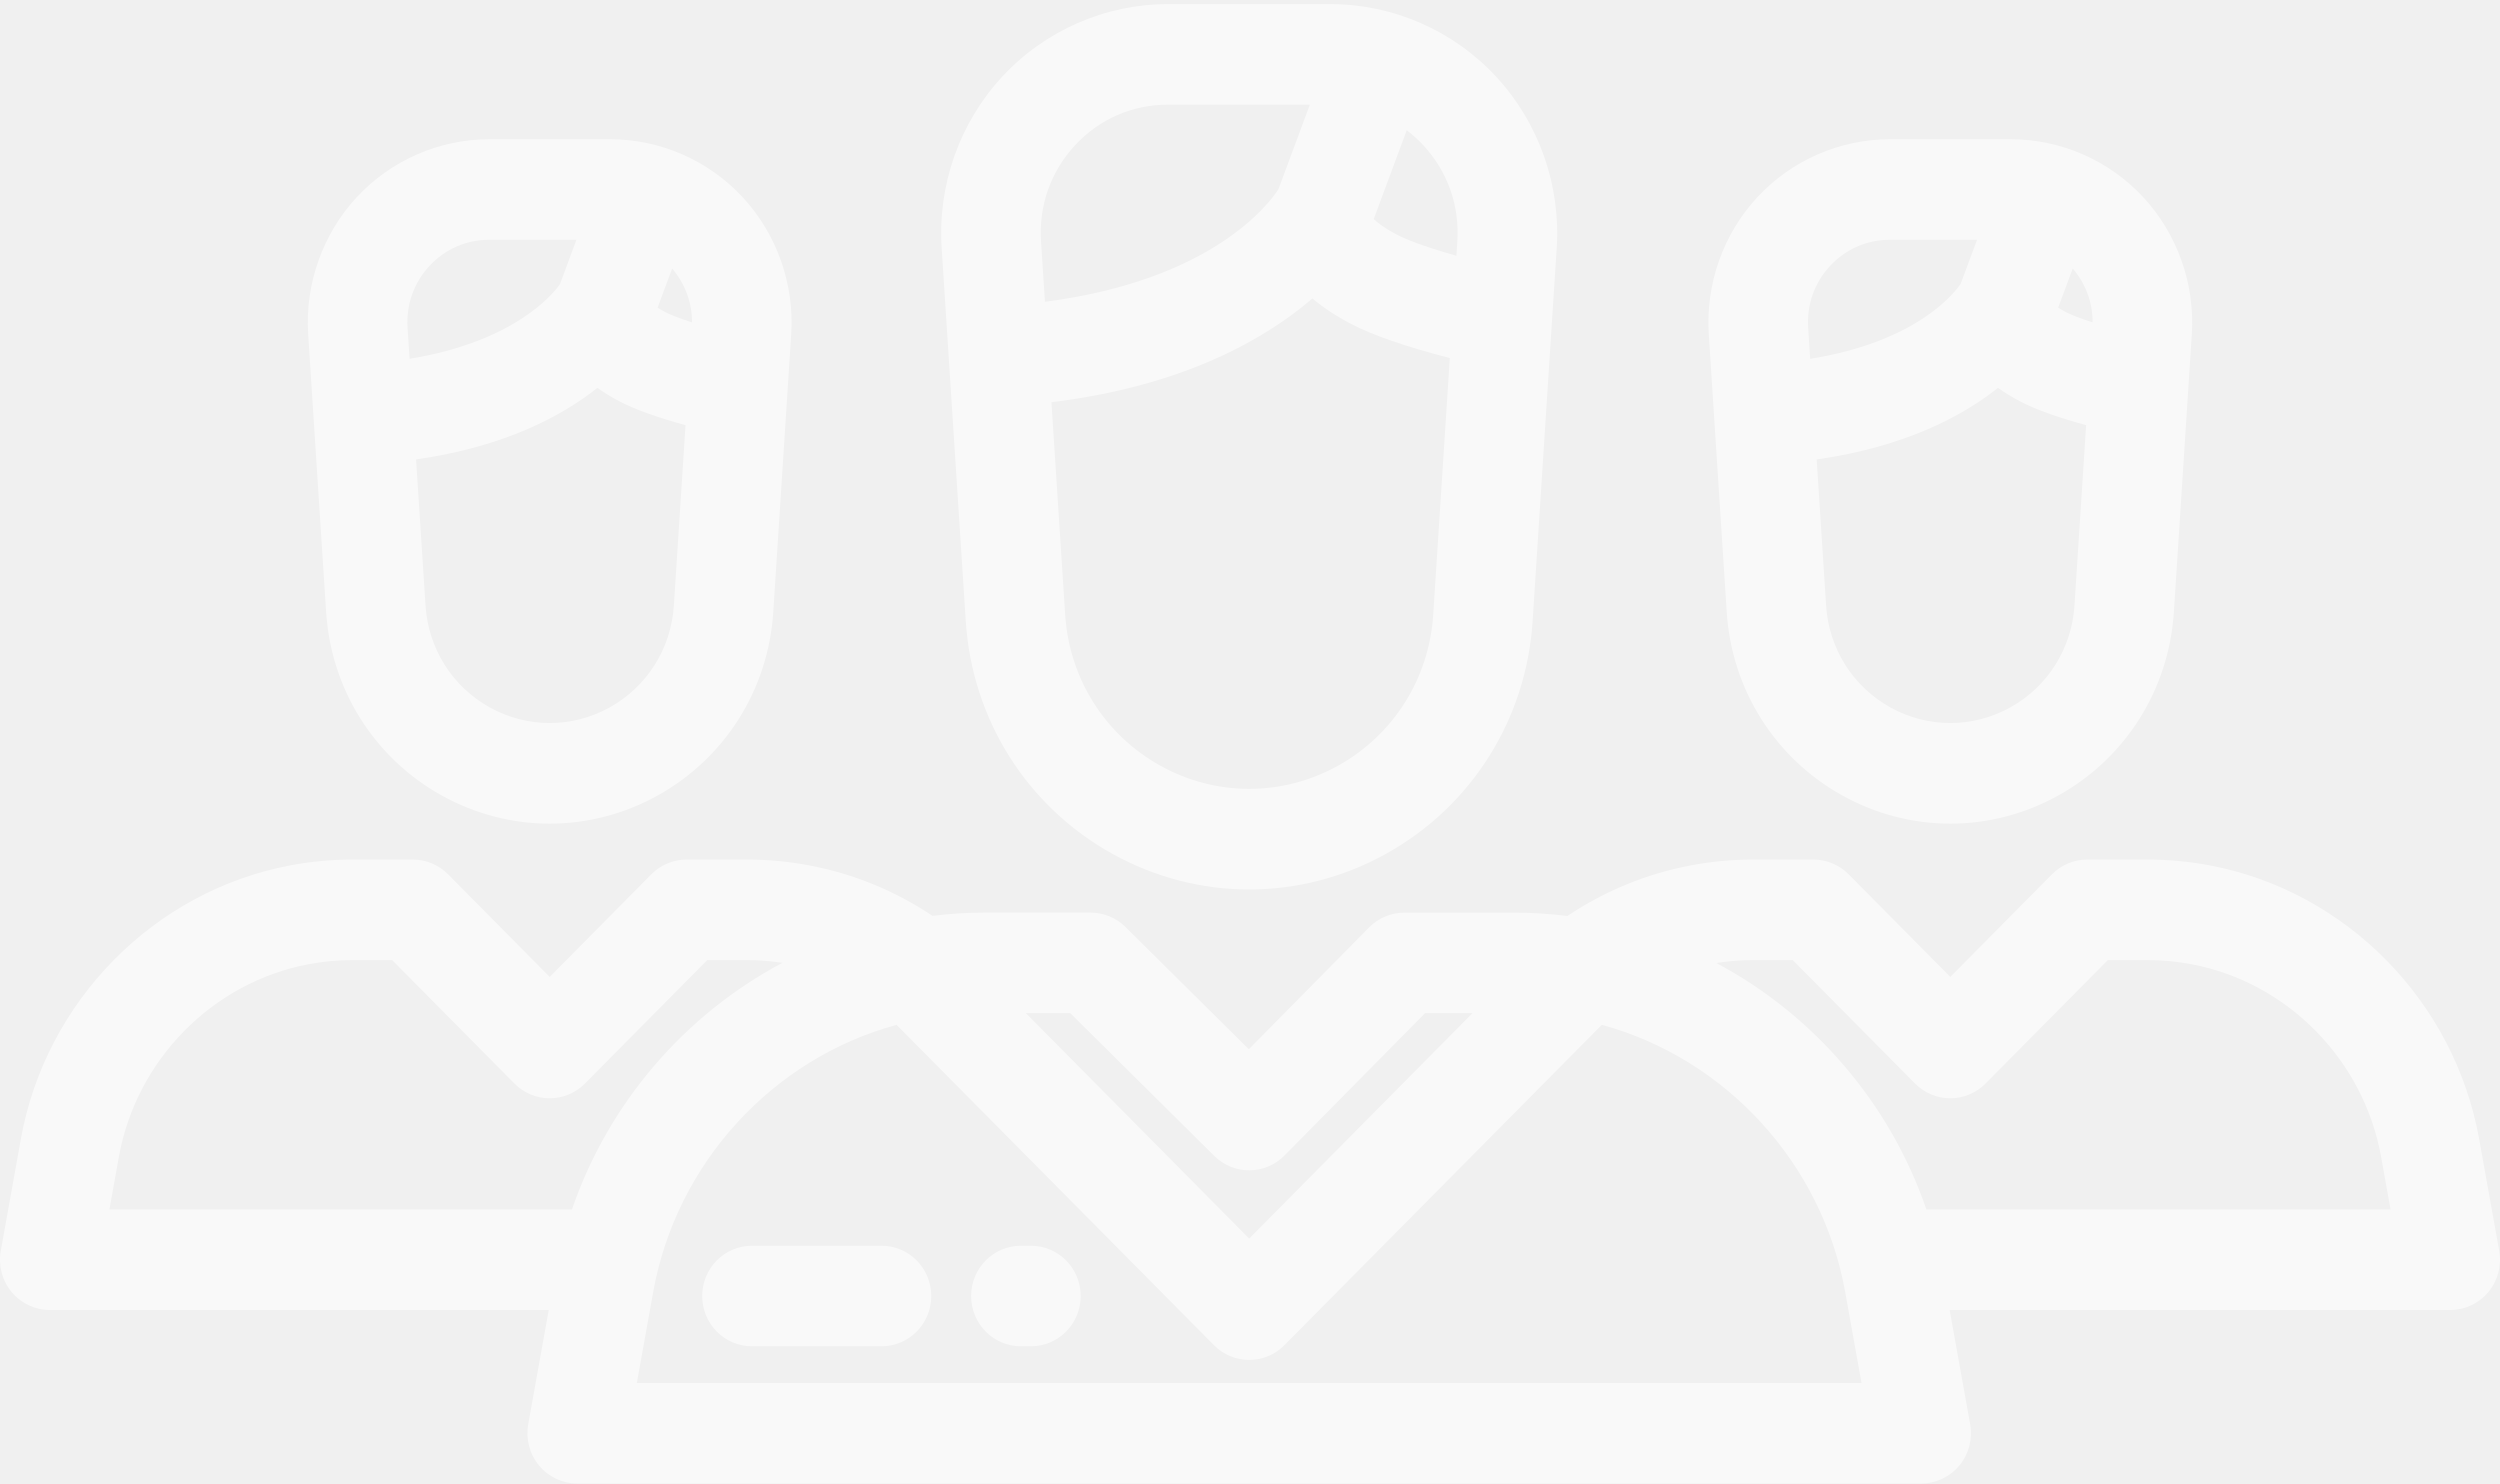
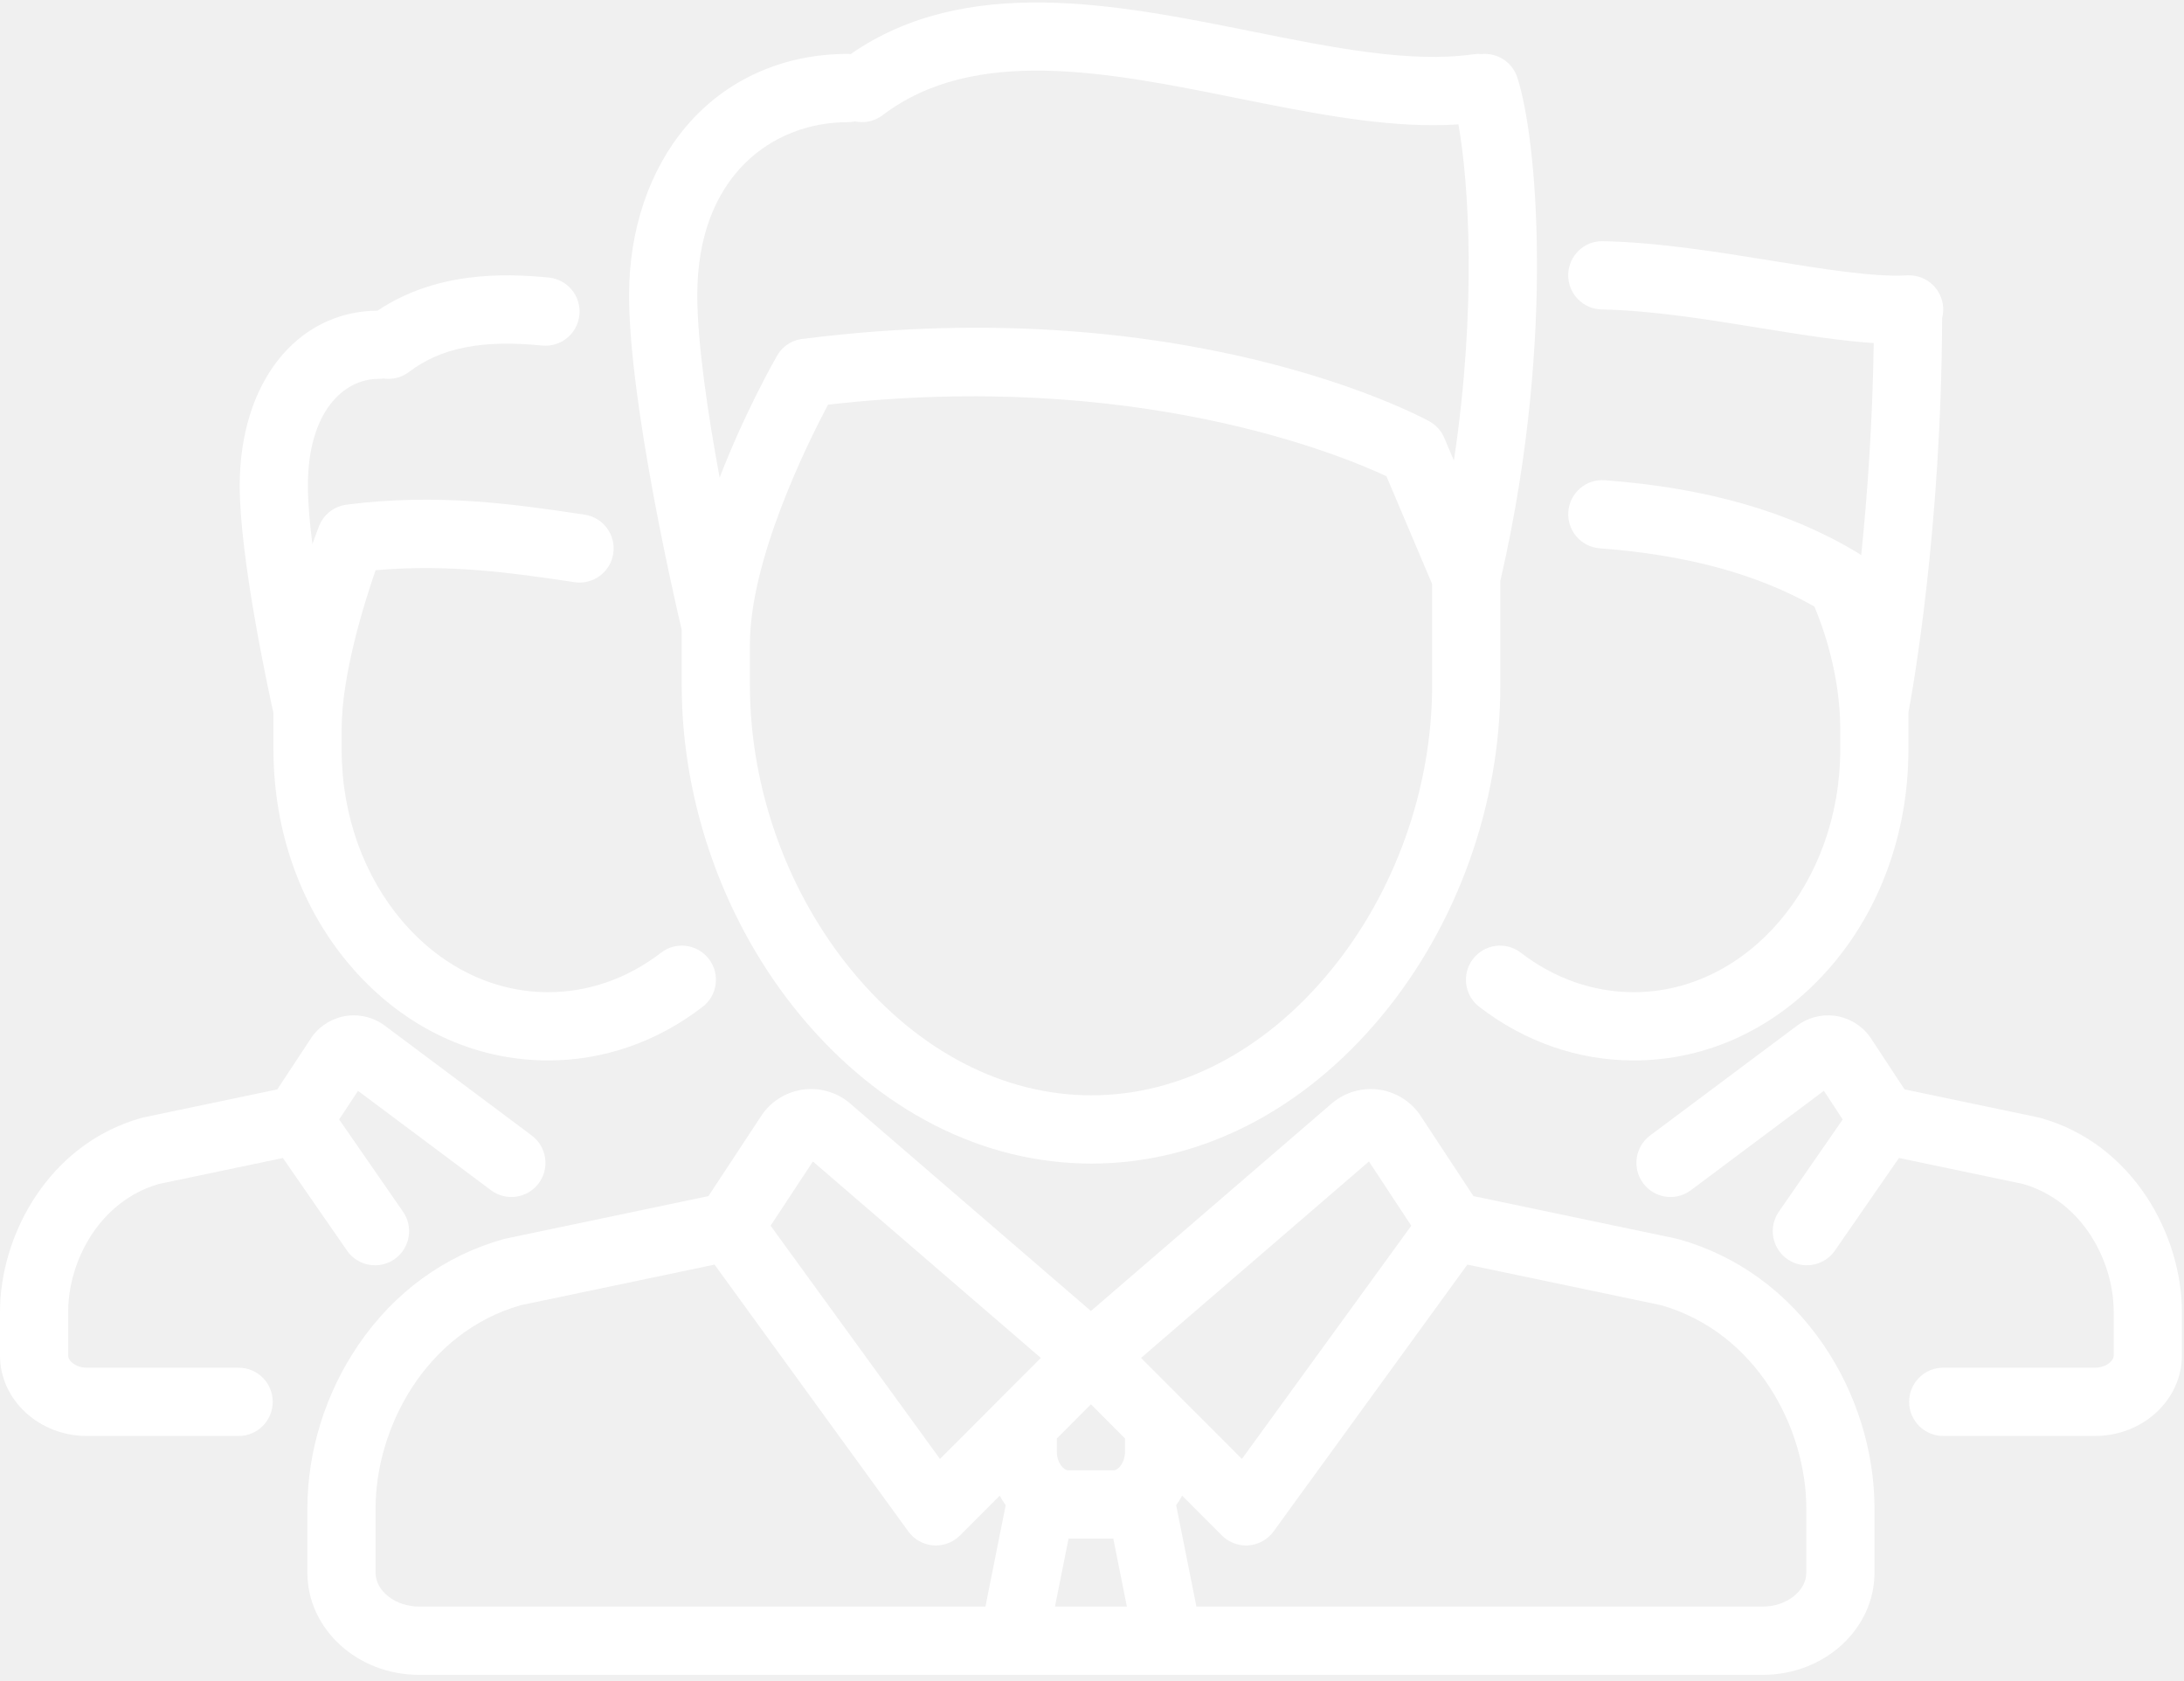
- <svg xmlns="http://www.w3.org/2000/svg" width="91px" height="54px" viewBox="0 0 91 54" version="1.1">
+ <svg xmlns="http://www.w3.org/2000/svg" width="78px" height="60px" viewBox="0 0 78 60" version="1.1">
  <defs />
-   <g id="Page-1" stroke="none" stroke-width="1" fill="none" fill-rule="evenodd" opacity="0.6">
-     <g id="main" transform="translate(-1055, -3014)" fill="#FFFFFF">
-       <g id="ico-team" transform="translate(1055, 3014)">
-         <path d="M66.615,9.678 C67.184,9.066 67.955,8.728 68.787,8.728 L71.964,8.728 L71.368,10.332 C71.095,10.729 69.714,12.445 65.89,13.062 L65.817,11.927 C65.763,11.09 66.046,10.291 66.615,9.678 Z M76.171,11.734 C75.61,11.556 75.33,11.429 75.206,11.364 C75.087,11.302 74.994,11.247 74.918,11.198 L75.447,9.774 C75.918,10.325 76.173,11.009 76.171,11.734 Z M73.174,25.75 C71.807,26.508 70.175,26.508 68.808,25.75 C67.445,24.993 66.572,23.607 66.47,22.041 L66.127,16.724 C69.338,16.264 71.426,15.153 72.726,14.118 C72.971,14.293 73.243,14.46 73.542,14.616 C74.092,14.903 74.882,15.187 75.935,15.476 L75.511,22.041 C75.41,23.607 74.536,24.993 73.174,25.75 Z M62.395,15.198 L62.395,15.198 L62.853,22.279 C63.035,25.098 64.608,27.594 67.06,28.956 C68.291,29.639 69.641,29.981 70.991,29.981 C72.34,29.981 73.691,29.639 74.921,28.956 C77.374,27.595 78.947,25.098 79.129,22.279 L79.782,12.166 C79.9,10.334 79.256,8.516 78.012,7.176 C76.769,5.837 75.013,5.069 73.195,5.069 L68.787,5.069 C66.969,5.069 65.213,5.837 63.969,7.176 C62.726,8.516 62.081,10.334 62.2,12.166 L62.395,15.198 L62.395,15.198 Z" id="Fill-1" />
-         <path d="M70.121,44.025 C68.794,40.156 66.025,36.943 62.475,35.054 C62.916,34.984 63.364,34.948 63.809,34.948 L65.256,34.948 L69.709,39.442 C70.049,39.785 70.51,39.978 70.991,39.978 C71.471,39.978 71.932,39.785 72.272,39.442 L76.725,34.948 L78.173,34.948 C78.709,34.948 79.249,34.998 79.777,35.099 C83.268,35.762 86.039,38.581 86.673,42.113 L87.016,44.025 L70.121,44.025 Z M23.181,50.341 L23.776,47.029 C24.618,42.337 28.123,38.533 32.635,37.304 L44.188,48.965 C44.897,49.68 46.044,49.68 46.752,48.965 L58.306,37.304 C62.817,38.534 66.323,42.337 67.165,47.029 L67.759,50.341 L23.181,50.341 Z M4.326,42.113 C4.96,38.581 7.732,35.762 11.223,35.099 C11.751,34.998 12.29,34.948 12.827,34.948 L14.275,34.948 L18.727,39.442 C19.435,40.156 20.583,40.156 21.291,39.442 L25.743,34.948 L27.191,34.948 C27.621,34.948 28.053,34.982 28.48,35.047 C24.923,36.935 22.149,40.151 20.819,44.025 L3.983,44.025 L4.326,42.113 Z M44.2,42.076 C44.911,42.78 46.051,42.774 46.754,42.062 L51.872,36.879 L53.598,36.879 L45.47,45.084 L37.342,36.879 L38.958,36.879 L44.2,42.076 Z M90.971,45.528 L90.241,41.461 C89.341,36.447 85.405,32.445 80.448,31.502 C79.699,31.36 78.934,31.288 78.173,31.288 L75.974,31.288 C75.493,31.288 75.032,31.481 74.692,31.824 L70.991,35.56 L67.29,31.824 C66.949,31.481 66.488,31.288 66.008,31.288 L63.809,31.288 C63.048,31.288 62.282,31.36 61.534,31.502 C59.922,31.809 58.417,32.43 57.051,33.342 C56.411,33.263 55.767,33.22 55.124,33.22 L51.119,33.22 C50.638,33.22 50.176,33.413 49.835,33.758 L45.457,38.192 L40.969,33.744 C40.63,33.408 40.174,33.219 39.699,33.219 L35.816,33.219 C35.192,33.219 34.566,33.261 33.943,33.336 C32.577,32.425 31.073,31.807 29.466,31.502 C28.718,31.36 27.952,31.288 27.191,31.288 L24.992,31.288 C24.512,31.288 24.05,31.48 23.71,31.823 L20.009,35.56 L16.308,31.823 C15.968,31.48 15.507,31.288 15.026,31.288 L12.827,31.288 C12.066,31.288 11.3,31.36 10.552,31.502 C5.594,32.444 1.659,36.446 0.759,41.46 L0.029,45.528 C-0.067,46.062 0.077,46.611 0.421,47.027 C0.766,47.443 1.275,47.684 1.813,47.684 L19.974,47.684 L19.227,51.844 C19.132,52.378 19.275,52.927 19.62,53.343 C19.964,53.759 20.474,54 21.011,54 L69.93,54 C70.467,54 70.977,53.759 71.322,53.343 C71.666,52.927 71.809,52.378 71.714,51.844 L70.967,47.684 L89.187,47.684 C89.724,47.684 90.234,47.444 90.579,47.027 C90.923,46.611 91.066,46.062 90.971,45.528 L90.971,45.528 Z" id="Fill-3" />
-         <path d="M15.633,9.678 C16.202,9.066 16.973,8.728 17.805,8.728 L20.982,8.728 L20.382,10.344 C20.153,10.673 18.757,12.432 14.909,13.06 L14.835,11.928 C14.781,11.09 15.065,10.291 15.633,9.678 Z M25.189,11.734 C24.628,11.556 24.349,11.429 24.224,11.364 C24.105,11.302 24.012,11.247 23.937,11.198 L24.466,9.774 C24.936,10.325 25.191,11.009 25.189,11.734 Z M22.192,25.75 C20.825,26.508 19.193,26.508 17.826,25.75 C16.464,24.993 15.59,23.607 15.489,22.041 L15.145,16.723 C18.356,16.264 20.445,15.153 21.745,14.118 C21.989,14.293 22.261,14.459 22.56,14.616 C23.111,14.903 23.901,15.187 24.953,15.476 L24.529,22.04 C24.428,23.607 23.554,24.993 22.192,25.75 Z M11.413,15.198 L11.871,22.279 C12.053,25.098 13.626,27.594 16.079,28.956 C17.309,29.639 18.659,29.981 20.009,29.981 C21.359,29.981 22.709,29.639 23.939,28.956 C26.392,27.594 27.965,25.098 28.147,22.279 L28.8,12.166 C28.919,10.334 28.273,8.516 27.03,7.176 C25.787,5.837 24.031,5.069 22.213,5.069 L17.805,5.069 C15.987,5.069 14.231,5.837 12.988,7.176 C11.745,8.515 11.099,10.334 11.218,12.166 L11.413,15.198 L11.413,15.198 Z" id="Fill-5" />
-         <path d="M39.133,5.286 C40.017,4.334 41.215,3.81 42.507,3.81 L47.679,3.81 L46.535,6.887 C46.198,7.41 44.134,10.196 38.036,10.985 L37.893,8.781 C37.809,7.479 38.25,6.238 39.133,5.286 Z M53.047,8.781 L53.013,9.31 C51.748,8.953 51.134,8.69 50.85,8.543 C50.383,8.299 50.133,8.1 50.004,7.974 L51.205,4.741 C51.418,4.903 51.62,5.084 51.807,5.286 C52.691,6.238 53.131,7.479 53.047,8.781 Z M48.705,27.871 C46.68,28.996 44.261,28.996 42.235,27.871 C40.216,26.75 38.922,24.696 38.772,22.375 L38.272,14.64 C43.099,14.051 46.064,12.33 47.772,10.865 C48.167,11.198 48.638,11.508 49.186,11.794 C49.971,12.203 51.153,12.612 52.773,13.034 L52.169,22.375 C52.019,24.696 50.724,26.75 48.705,27.871 Z M34.539,13.095 L35.154,22.613 C35.385,26.187 37.379,29.352 40.488,31.078 C42.048,31.944 43.759,32.377 45.47,32.377 C47.181,32.377 48.893,31.944 50.452,31.078 C53.562,29.352 55.556,26.187 55.787,22.613 L56.489,11.737 L56.489,11.736 L56.665,9.019 C56.813,6.73 56.007,4.458 54.453,2.784 C52.9,1.11 50.705,0.15 48.433,0.15 L42.507,0.15 C40.235,0.15 38.041,1.11 36.487,2.784 C34.934,4.458 34.127,6.73 34.276,9.019 L34.539,13.095 L34.539,13.095 Z" id="Fill-6" />
-         <path d="M32.085,45.345 L27.372,45.345 C26.371,45.345 25.56,46.164 25.56,47.175 C25.56,48.185 26.371,49.005 27.372,49.005 L32.085,49.005 C33.087,49.005 33.898,48.185 33.898,47.175 C33.898,46.164 33.087,45.345 32.085,45.345" id="Fill-7" />
-         <path d="M37.524,45.345 L37.161,45.345 C36.16,45.345 35.349,46.164 35.349,47.175 C35.349,48.185 36.16,49.005 37.161,49.005 L37.524,49.005 C38.525,49.005 39.337,48.185 39.337,47.175 C39.337,46.164 38.525,45.345 37.524,45.345" id="Fill-8" />
+   <g id="Page-1" stroke="none" stroke-width="1" fill="none" fill-rule="evenodd">
+     <g id="main" transform="translate(-1061, -580)" fill="#FFFFFF">
+       <g id="ico-team" transform="translate(1061, 580)">
+         <path d="M24.347,24.474 C24.347,28.714 25.891,33.009 28.58,36.256 C31.41,39.671 35.102,41.552 38.979,41.552 C42.854,41.552 46.542,39.672 49.364,36.259 C52.044,33.016 53.583,28.723 53.583,24.482 L53.583,20.746 C54.666,16.071 54.894,12.025 54.892,9.444 C54.89,6.113 54.528,3.811 54.19,2.768 C54.011,2.214 53.473,1.877 52.916,1.931 C52.824,1.923 52.73,1.924 52.634,1.937 C50.37,2.261 47.592,1.703 44.651,1.111 C39.885,0.154 34.501,-0.928 30.383,1.93 C30.346,1.927 30.31,1.925 30.272,1.925 C27.961,1.925 25.909,2.849 24.494,4.529 C23.187,6.079 22.467,8.213 22.467,10.537 C22.467,14.342 24.084,21.376 24.347,22.496 L24.347,24.474 Z M47.487,34.705 C45.138,37.548 42.115,39.114 38.979,39.114 C35.839,39.114 32.813,37.546 30.455,34.7 C28.121,31.883 26.783,28.156 26.783,24.474 L26.783,23.012 C26.783,19.997 28.805,15.898 29.572,14.451 C40.523,13.199 47.851,16.226 49.515,17.006 L51.147,20.855 L51.147,24.482 C51.147,28.165 49.813,31.892 47.487,34.705 Z M30.272,4.363 C30.36,4.363 30.446,4.353 30.529,4.335 C30.864,4.406 31.226,4.338 31.52,4.115 C34.803,1.618 39.566,2.575 44.172,3.502 C46.637,3.997 48.994,4.471 51.186,4.471 C51.489,4.471 51.79,4.462 52.087,4.442 C52.454,6.507 52.749,10.95 51.925,16.447 L51.581,15.636 C51.474,15.384 51.285,15.175 51.044,15.043 C50.695,14.851 42.342,10.383 28.749,12.092 C28.35,12.113 27.97,12.327 27.755,12.699 C27.677,12.834 26.618,14.686 25.701,17.055 C25.284,14.798 24.903,12.258 24.903,10.537 C24.903,6.272 27.599,4.363 30.272,4.363 Z" id="Fill-1" />
+         <path d="M59.947,44.251 C59.921,44.244 59.895,44.237 59.868,44.232 L52.624,42.714 L50.709,39.807 C50.696,39.786 50.681,39.766 50.667,39.746 C50.318,39.282 49.788,38.975 49.212,38.905 C48.636,38.835 48.048,39.006 47.599,39.374 C47.591,39.38 47.582,39.386 47.575,39.393 L38.962,46.816 L30.348,39.393 L30.325,39.374 C29.876,39.006 29.288,38.835 28.712,38.905 C28.136,38.975 27.605,39.282 27.258,39.746 C27.243,39.766 27.229,39.786 27.215,39.807 L25.3,42.714 L18.056,44.232 C18.029,44.237 18.003,44.244 17.977,44.251 C15.871,44.842 14.078,46.149 12.795,48.032 C11.624,49.75 10.978,51.823 10.978,53.871 L10.978,56.162 C10.978,58.174 12.766,59.809 14.965,59.809 L36.19,59.809 C36.191,59.809 36.192,59.81 36.195,59.81 C36.196,59.81 36.198,59.809 36.199,59.809 L41.724,59.809 C41.726,59.809 41.728,59.81 41.73,59.81 C41.731,59.81 41.732,59.809 41.734,59.809 L62.959,59.809 C65.157,59.809 66.946,58.174 66.946,56.162 L66.946,53.871 C66.946,51.823 66.301,49.75 65.13,48.032 C63.845,46.149 62.054,44.842 59.947,44.251 Z M48.891,41.476 L50.403,43.771 L44.354,52.099 L40.751,48.492 L48.891,41.476 Z M38.163,54.943 L39.761,54.943 L40.246,57.371 L37.678,57.371 L38.163,54.943 Z M40.179,51.837 C40.179,52.238 39.935,52.505 39.774,52.505 L38.15,52.505 C37.989,52.505 37.744,52.238 37.744,51.837 L37.744,51.368 L38.962,50.149 L40.179,51.368 L40.179,51.837 Z M29.032,41.476 L37.173,48.492 L33.571,52.099 L27.521,43.77 L29.032,41.476 Z M13.413,56.162 L13.413,53.871 C13.413,50.995 15.193,47.585 18.596,46.609 L25.519,45.159 L32.44,54.687 C32.648,54.975 32.974,55.157 33.329,55.185 C33.36,55.188 33.392,55.189 33.424,55.189 C33.745,55.189 34.056,55.061 34.285,54.831 L35.705,53.41 C35.769,53.529 35.84,53.644 35.917,53.752 L35.195,57.371 L14.965,57.371 C14.123,57.371 13.413,56.818 13.413,56.162 Z M64.511,56.162 C64.511,56.818 63.8,57.371 62.96,57.371 L42.729,57.371 L42.006,53.752 C42.084,53.644 42.155,53.529 42.219,53.41 L43.639,54.832 C43.868,55.061 44.178,55.189 44.5,55.189 C44.531,55.189 44.563,55.188 44.595,55.186 C44.95,55.157 45.275,54.975 45.485,54.687 L52.406,45.159 L59.328,46.609 C62.731,47.585 64.511,50.995 64.511,53.871 L64.511,56.162 Z" id="Fill-3" />
+         <path d="M9.766,26.761 C9.766,29.723 10.773,32.502 12.6,34.587 C14.455,36.703 16.932,37.869 19.576,37.869 C21.557,37.869 23.465,37.207 25.094,35.954 C25.626,35.544 25.727,34.778 25.317,34.245 C24.907,33.711 24.142,33.611 23.61,34.021 C22.411,34.944 21.016,35.431 19.576,35.431 C15.509,35.431 12.201,31.542 12.201,26.761 L12.201,26.044 C12.201,24.118 12.996,21.567 13.414,20.363 C16.041,20.129 18.387,20.474 20.304,20.758 L20.521,20.79 C20.582,20.799 20.641,20.803 20.7,20.803 C21.294,20.803 21.814,20.367 21.903,19.761 C22.001,19.095 21.541,18.476 20.876,18.378 L20.66,18.346 C18.422,18.014 15.638,17.603 12.386,18.02 C12.382,18.02 12.378,18.021 12.375,18.022 L12.373,18.022 C12.369,18.022 12.365,18.023 12.361,18.024 C12.326,18.029 12.291,18.034 12.257,18.043 C12.237,18.047 12.219,18.053 12.2,18.058 C12.182,18.063 12.162,18.068 12.144,18.075 C12.12,18.082 12.098,18.092 12.074,18.101 C12.061,18.107 12.048,18.111 12.035,18.117 C12.011,18.127 11.988,18.139 11.966,18.151 C11.953,18.157 11.942,18.163 11.93,18.17 C11.909,18.182 11.889,18.194 11.869,18.208 C11.855,18.217 11.841,18.225 11.828,18.234 C11.811,18.246 11.795,18.258 11.78,18.271 C11.764,18.284 11.748,18.295 11.733,18.308 C11.721,18.319 11.709,18.331 11.696,18.342 C11.68,18.358 11.663,18.374 11.647,18.391 C11.637,18.401 11.628,18.412 11.618,18.423 C11.601,18.442 11.585,18.461 11.569,18.48 C11.56,18.492 11.552,18.505 11.543,18.517 C11.529,18.536 11.515,18.555 11.502,18.576 C11.491,18.593 11.482,18.611 11.471,18.628 C11.462,18.645 11.452,18.661 11.444,18.678 C11.427,18.71 11.412,18.744 11.398,18.778 C11.398,18.781 11.396,18.783 11.395,18.786 L11.395,18.787 C11.393,18.79 11.392,18.793 11.391,18.796 C11.37,18.85 11.282,19.078 11.157,19.433 C11.059,18.659 10.996,17.928 10.996,17.343 C10.996,14.709 12.266,13.529 13.524,13.529 C13.584,13.529 13.642,13.523 13.699,13.515 C13.757,13.524 13.815,13.529 13.874,13.529 C14.13,13.529 14.389,13.449 14.609,13.281 C15.746,12.417 17.212,12.126 19.362,12.339 C20.031,12.406 20.627,11.915 20.693,11.246 C20.76,10.575 20.271,9.979 19.602,9.912 C17.951,9.75 15.563,9.706 13.485,11.093 C10.584,11.116 8.561,13.68 8.561,17.344 C8.561,19.911 9.572,24.59 9.766,25.463 L9.766,26.761 Z" id="Fill-4" />
+         <path d="M8.523,48.841 L3.103,48.841 C2.721,48.841 2.435,48.612 2.435,48.407 L2.435,46.847 C2.435,45.039 3.546,42.897 5.669,42.281 L10.103,41.352 L12.393,44.659 C12.629,45.001 13.008,45.184 13.394,45.184 C13.634,45.184 13.875,45.113 14.087,44.967 C14.639,44.583 14.777,43.824 14.394,43.27 L12.113,39.976 L12.786,38.954 L17.535,42.503 C18.074,42.906 18.836,42.796 19.239,42.256 C19.641,41.717 19.53,40.953 18.992,40.55 L13.78,36.654 C13.397,36.351 12.901,36.212 12.416,36.271 C11.919,36.331 11.461,36.596 11.161,36.997 C11.146,37.017 11.133,37.037 11.119,37.058 L9.903,38.903 L5.128,39.903 C5.102,39.909 5.075,39.915 5.049,39.922 C1.734,40.852 0,44.11 0,46.847 L0,48.407 C0,49.99 1.392,51.279 3.103,51.279 L8.523,51.279 C9.196,51.279 9.74,50.733 9.74,50.06 C9.74,49.386 9.196,48.841 8.523,48.841 Z" id="Fill-6" />
+         <path d="M57.201,11.05 C58.991,11.086 60.97,11.406 62.885,11.717 C64.331,11.951 65.716,12.174 66.919,12.251 C66.877,15.137 66.687,17.733 66.472,19.824 C66.47,19.822 66.468,19.82 66.465,19.819 C66.446,19.805 66.426,19.791 66.406,19.778 C66.397,19.773 66.389,19.766 66.38,19.76 C66.369,19.754 66.358,19.748 66.348,19.741 C66.346,19.741 66.345,19.74 66.343,19.739 C63.906,18.27 60.954,17.422 57.316,17.149 C56.645,17.098 56.062,17.602 56.011,18.273 C55.961,18.944 56.464,19.53 57.134,19.58 C60.237,19.814 62.749,20.495 64.8,21.66 C65.089,22.342 65.723,24.065 65.723,26.044 L65.723,26.761 C65.723,31.542 62.415,35.431 58.348,35.431 C56.908,35.431 55.513,34.944 54.315,34.021 C53.781,33.611 53.017,33.711 52.607,34.245 C52.197,34.778 52.297,35.544 52.831,35.954 C54.459,37.207 56.366,37.869 58.348,37.869 C60.992,37.869 63.469,36.703 65.323,34.587 C67.152,32.502 68.158,29.723 68.158,26.761 L68.158,25.444 C68.33,24.532 69.334,18.857 69.362,11.357 C69.393,11.236 69.406,11.11 69.399,10.979 C69.36,10.328 68.818,9.828 68.176,9.833 C68.165,9.833 68.156,9.831 68.145,9.831 C68.121,9.831 68.098,9.834 68.075,9.835 C66.897,9.896 65.137,9.612 63.273,9.31 C61.369,9.002 59.211,8.652 57.249,8.613 C56.573,8.596 56.022,9.134 56.007,9.807 C55.995,10.48 56.529,11.037 57.201,11.05 Z" id="Fill-8" />
+         <path d="M72.875,39.922 C72.849,39.915 72.823,39.909 72.796,39.903 L68.02,38.903 L66.805,37.057 C66.791,37.037 66.777,37.017 66.763,36.997 C66.463,36.595 66.005,36.331 65.509,36.271 C65.023,36.212 64.528,36.351 64.144,36.654 L58.932,40.549 C58.393,40.953 58.283,41.716 58.685,42.255 C59.088,42.796 59.85,42.906 60.389,42.503 L65.138,38.953 L65.811,39.976 L63.53,43.27 C63.147,43.823 63.284,44.583 63.837,44.966 C64.049,45.113 64.291,45.183 64.53,45.183 C64.916,45.183 65.295,45 65.532,44.659 L67.821,41.351 L72.255,42.28 C74.378,42.897 75.489,45.038 75.489,46.846 L75.489,48.406 C75.489,48.612 75.204,48.84 74.821,48.84 L69.401,48.84 C68.729,48.84 68.183,49.386 68.183,50.06 C68.183,50.733 68.729,51.278 69.401,51.278 L74.821,51.278 C76.532,51.278 77.924,49.99 77.924,48.406 L77.924,46.846 C77.924,44.11 76.19,40.852 72.875,39.922 Z" id="Fill-9" />
      </g>
    </g>
  </g>
</svg>
